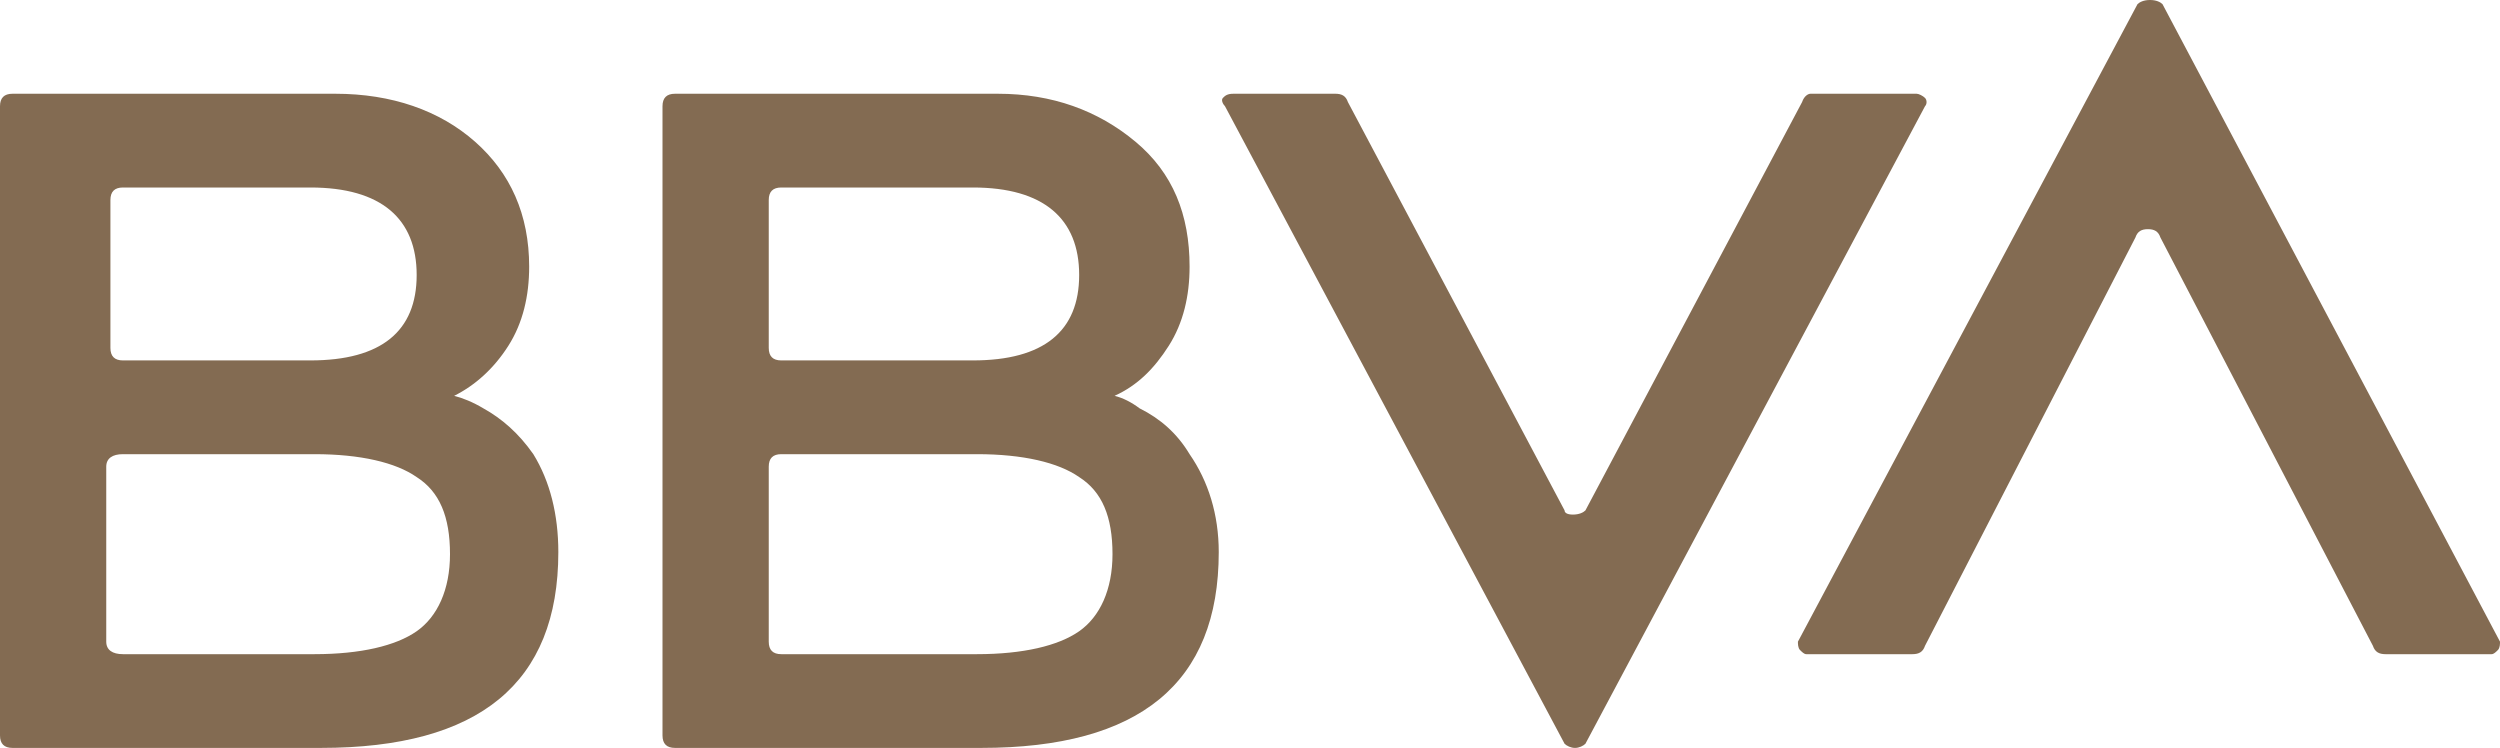
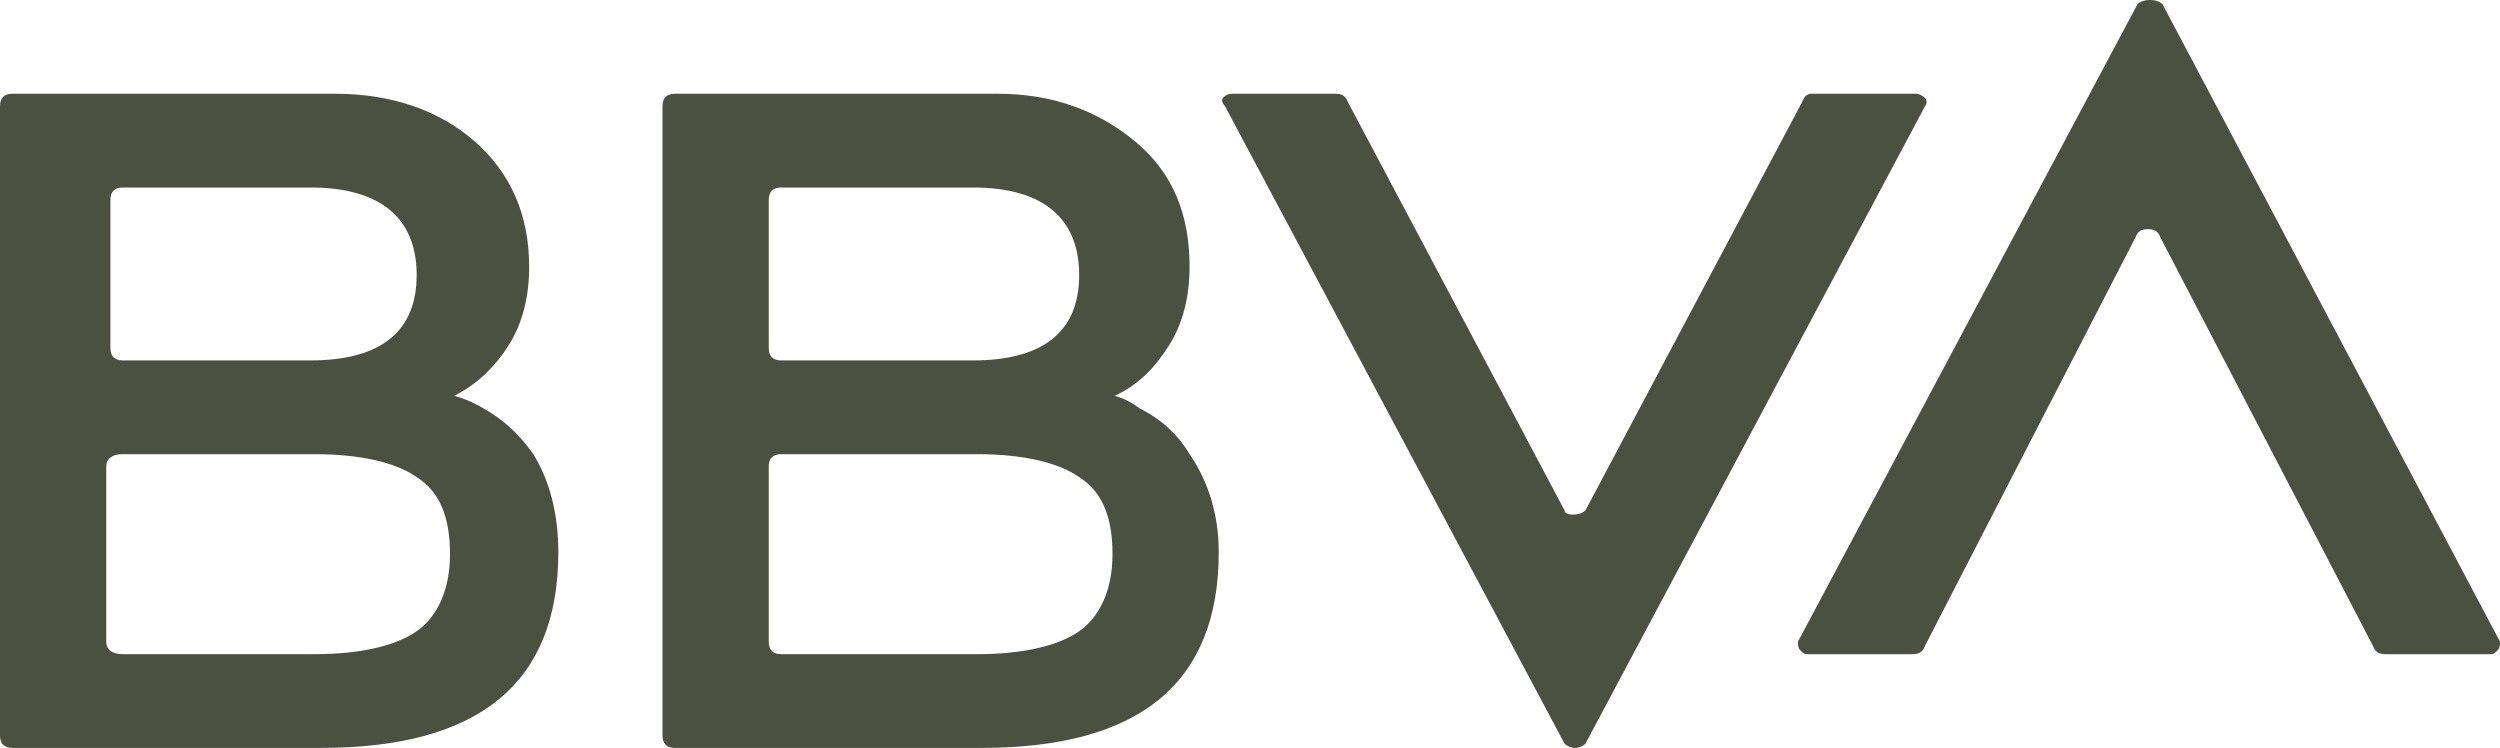
<svg xmlns="http://www.w3.org/2000/svg" version="1.1" id="Livello_1" x="0px" y="0px" width="120px" height="35.9px" viewBox="0 0 120 35.9" style="enable-background:new 0 0 120 35.9;" xml:space="preserve">
-   <path style="fill:#836B52;" d="M21.8,19c0.4,0.1,0.9,0.3,1.4,0.6c0.9,0.5,1.7,1.2,2.4,2.2c0.8,1.3,1.2,2.9,1.2,4.7  c0,6.3-3.8,9.4-11.4,9.4H0.6c-0.4,0-0.6-0.2-0.6-0.6V5.1c0-0.4,0.2-0.6,0.6-0.6h15.5c2.7,0,5,0.8,6.7,2.3c1.7,1.5,2.6,3.5,2.6,6  c0,1.4-0.3,2.7-1,3.8C23.7,17.7,22.8,18.5,21.8,19z M15.1,31.4c2.2,0,3.9-0.4,4.9-1.1c1-0.7,1.6-2,1.6-3.7c0-1.8-0.5-3-1.6-3.7  c-1-0.7-2.7-1.1-4.9-1.1H5.9c-0.5,0-0.8,0.2-0.8,0.6v8.4c0,0.4,0.3,0.6,0.8,0.6L15.1,31.4L15.1,31.4z M5.9,9C5.5,9,5.3,9.2,5.3,9.6  v7.1c0,0.4,0.2,0.6,0.6,0.6h9c3.4,0,5.1-1.4,5.1-4.1S18.3,9,14.9,9L5.9,9L5.9,9z M53.5,19c0.4,0.1,0.8,0.3,1.2,0.6  c1,0.5,1.8,1.2,2.4,2.2c0.9,1.3,1.4,2.9,1.4,4.7c0,6.3-3.8,9.4-11.4,9.4H32.4c-0.4,0-0.6-0.2-0.6-0.6V5.1c0-0.4,0.2-0.6,0.6-0.6  h15.5c2.6,0,4.8,0.8,6.6,2.3c1.8,1.5,2.6,3.5,2.6,6c0,1.4-0.3,2.7-1,3.8C55.4,17.7,54.6,18.5,53.5,19z M37.5,9  c-0.4,0-0.6,0.2-0.6,0.6v7.1c0,0.4,0.2,0.6,0.6,0.6h9.2c3.4,0,5.1-1.4,5.1-4.1S50.1,9,46.7,9L37.5,9L37.5,9z M46.9,31.4  c2.2,0,3.9-0.4,4.9-1.1c1-0.7,1.6-2,1.6-3.7c0-1.8-0.5-3-1.6-3.7c-1-0.7-2.7-1.1-4.9-1.1h-9.4c-0.4,0-0.6,0.2-0.6,0.6v8.4  c0,0.4,0.2,0.6,0.6,0.6L46.9,31.4L46.9,31.4z M86.5,4.9c0.1-0.3,0.3-0.4,0.4-0.4H92c0.1,0,0.3,0.1,0.4,0.2c0.1,0.1,0.1,0.3,0,0.4  L76.1,35.7c-0.1,0.1-0.3,0.2-0.5,0.2s-0.4-0.1-0.5-0.2L58.8,5.1c-0.1-0.1-0.2-0.3-0.1-0.4c0.1-0.1,0.2-0.2,0.5-0.2h4.9  c0.3,0,0.5,0.1,0.6,0.4l10.4,19.6c0,0.1,0.1,0.2,0.4,0.2c0.3,0,0.5-0.1,0.6-0.2L86.5,4.9z M92.4,31c-0.1,0.3-0.3,0.4-0.6,0.4h-5.1  c-0.1,0-0.2-0.1-0.3-0.2c-0.1-0.1-0.1-0.3-0.1-0.4l16.3-30.6c0.1-0.1,0.3-0.2,0.6-0.2c0.3,0,0.5,0.1,0.6,0.2L120,30.8  c0,0.1,0,0.3-0.1,0.4c-0.1,0.1-0.2,0.2-0.3,0.2h-5.1c-0.3,0-0.5-0.1-0.6-0.4l-10.2-19.6c-0.1-0.3-0.3-0.4-0.6-0.4  c-0.3,0-0.5,0.1-0.6,0.4L92.4,31z" />
+   <path style="fill:#4c5040;" d="M21.8,19c0.4,0.1,0.9,0.3,1.4,0.6c0.9,0.5,1.7,1.2,2.4,2.2c0.8,1.3,1.2,2.9,1.2,4.7  c0,6.3-3.8,9.4-11.4,9.4H0.6c-0.4,0-0.6-0.2-0.6-0.6V5.1c0-0.4,0.2-0.6,0.6-0.6h15.5c2.7,0,5,0.8,6.7,2.3c1.7,1.5,2.6,3.5,2.6,6  c0,1.4-0.3,2.7-1,3.8C23.7,17.7,22.8,18.5,21.8,19z M15.1,31.4c2.2,0,3.9-0.4,4.9-1.1c1-0.7,1.6-2,1.6-3.7c0-1.8-0.5-3-1.6-3.7  c-1-0.7-2.7-1.1-4.9-1.1H5.9c-0.5,0-0.8,0.2-0.8,0.6v8.4c0,0.4,0.3,0.6,0.8,0.6L15.1,31.4L15.1,31.4z M5.9,9C5.5,9,5.3,9.2,5.3,9.6  v7.1c0,0.4,0.2,0.6,0.6,0.6h9c3.4,0,5.1-1.4,5.1-4.1S18.3,9,14.9,9L5.9,9L5.9,9z M53.5,19c0.4,0.1,0.8,0.3,1.2,0.6  c1,0.5,1.8,1.2,2.4,2.2c0.9,1.3,1.4,2.9,1.4,4.7c0,6.3-3.8,9.4-11.4,9.4H32.4c-0.4,0-0.6-0.2-0.6-0.6V5.1c0-0.4,0.2-0.6,0.6-0.6  h15.5c2.6,0,4.8,0.8,6.6,2.3c1.8,1.5,2.6,3.5,2.6,6c0,1.4-0.3,2.7-1,3.8C55.4,17.7,54.6,18.5,53.5,19z M37.5,9  c-0.4,0-0.6,0.2-0.6,0.6v7.1c0,0.4,0.2,0.6,0.6,0.6h9.2c3.4,0,5.1-1.4,5.1-4.1S50.1,9,46.7,9L37.5,9L37.5,9z M46.9,31.4  c2.2,0,3.9-0.4,4.9-1.1c1-0.7,1.6-2,1.6-3.7c0-1.8-0.5-3-1.6-3.7c-1-0.7-2.7-1.1-4.9-1.1h-9.4c-0.4,0-0.6,0.2-0.6,0.6v8.4  c0,0.4,0.2,0.6,0.6,0.6L46.9,31.4L46.9,31.4z M86.5,4.9c0.1-0.3,0.3-0.4,0.4-0.4H92c0.1,0,0.3,0.1,0.4,0.2c0.1,0.1,0.1,0.3,0,0.4  L76.1,35.7c-0.1,0.1-0.3,0.2-0.5,0.2s-0.4-0.1-0.5-0.2L58.8,5.1c-0.1-0.1-0.2-0.3-0.1-0.4c0.1-0.1,0.2-0.2,0.5-0.2h4.9  c0.3,0,0.5,0.1,0.6,0.4l10.4,19.6c0,0.1,0.1,0.2,0.4,0.2c0.3,0,0.5-0.1,0.6-0.2L86.5,4.9z M92.4,31c-0.1,0.3-0.3,0.4-0.6,0.4h-5.1  c-0.1,0-0.2-0.1-0.3-0.2c-0.1-0.1-0.1-0.3-0.1-0.4l16.3-30.6c0.1-0.1,0.3-0.2,0.6-0.2c0.3,0,0.5,0.1,0.6,0.2L120,30.8  c0,0.1,0,0.3-0.1,0.4c-0.1,0.1-0.2,0.2-0.3,0.2h-5.1c-0.3,0-0.5-0.1-0.6-0.4l-10.2-19.6c-0.1-0.3-0.3-0.4-0.6-0.4  c-0.3,0-0.5,0.1-0.6,0.4L92.4,31z" />
</svg>
